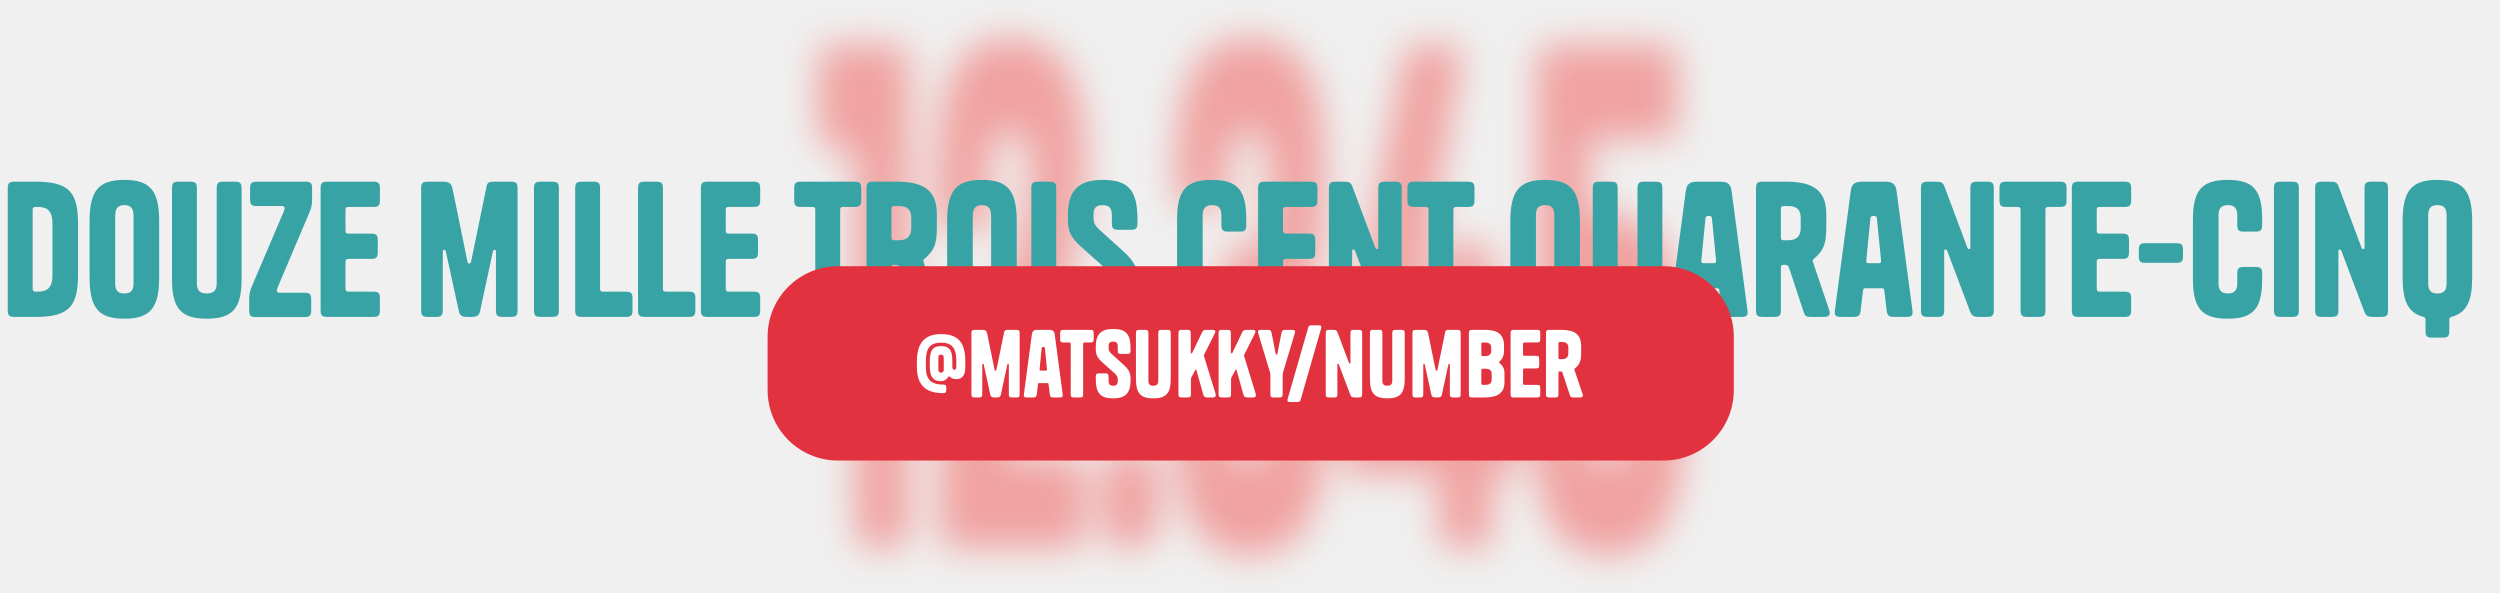
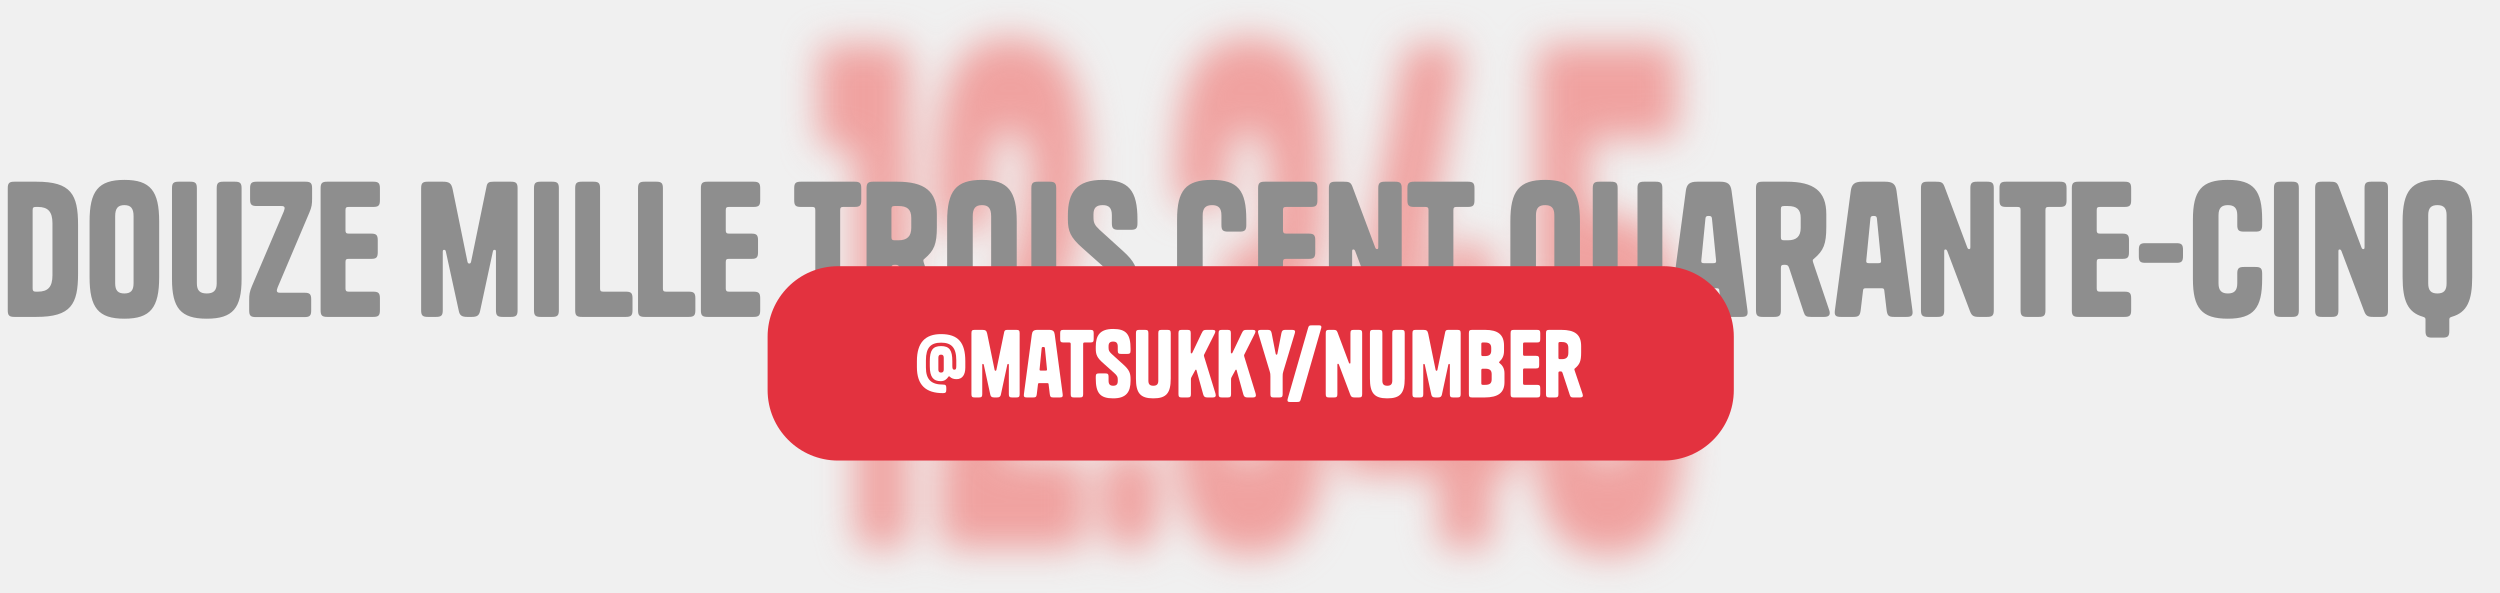
<svg xmlns="http://www.w3.org/2000/svg" width="1775" height="421" viewBox="0 0 1775 421" fill="none">
  <g filter="url(#filter0_f_99_22)">
    <path d="M607.105 371.599V114.222C607.105 107.549 605.994 105.643 602.106 105.643H591.275C583.222 105.643 581 101.83 581 88.008V49.401C581 35.579 583.222 31.766 591.275 31.766H635.154C643.208 31.766 645.43 35.579 645.43 49.401V371.599C645.43 385.421 643.208 389.234 635.154 389.234H617.381C609.327 389.234 607.105 385.421 607.105 371.599Z" fill="#F0A2A0" />
    <path d="M713.791 313.927C711.57 320.123 712.403 324.89 717.124 324.89H760.447C768.501 324.89 770.723 328.703 770.723 342.525V371.599C770.723 385.421 768.501 389.234 760.447 389.234H677.688C669.635 389.234 667.413 385.421 667.413 371.599V337.282C667.413 324.413 667.968 318.217 671.023 310.114L719.623 182.379C727.122 162.838 731.287 139.006 731.287 121.848C731.287 100.877 727.399 93.727 717.124 93.727C707.404 93.727 702.96 101.353 702.96 120.418V146.156C702.96 159.978 700.739 163.791 692.685 163.791H675.467C667.413 163.791 665.191 159.978 665.191 146.156V131.857C665.191 57.504 678.521 27 717.124 27C756.282 27 770.723 57.98 770.723 119.942C770.723 146.632 765.169 175.707 753.505 206.687L713.791 313.927Z" fill="#F0A2A0" />
    <path d="M823.176 347.768V360.16C823.176 379.701 817.622 389.234 806.236 389.234H799.015C787.906 389.234 782.074 379.701 782.074 360.16V347.768C782.074 328.703 787.906 318.694 799.015 318.694H806.236C817.622 318.694 823.176 328.703 823.176 347.768Z" fill="#F0A2A0" />
    <path d="M900.791 293.432V271.984C900.791 250.06 896.07 241.004 885.517 241.004H878.019C869.409 241.004 867.743 237.191 867.743 223.369V195.248C867.743 181.426 869.409 177.613 878.019 177.613H885.517C896.07 177.613 900.791 168.081 900.791 144.249V127.568C900.791 103.26 896.348 93.727 886.905 93.727C876.908 93.727 872.464 101.353 872.464 120.418V129.474C872.464 143.296 870.242 147.109 862.189 147.109H844.97C836.917 147.109 834.695 143.296 834.695 129.474V127.091C834.695 57.027 848.858 27 887.461 27C923.564 27 940.227 54.168 940.227 115.175V142.819C940.227 169.51 937.172 189.529 926.063 205.257C925.23 206.687 924.952 207.164 924.952 208.117C924.952 209.07 925.23 209.547 926.063 210.977C937.45 225.275 940.227 243.864 940.227 271.508V305.825C940.227 366.832 923.564 394 887.461 394C848.858 394 834.695 363.973 834.695 293.909V291.526C834.695 277.704 836.917 273.891 844.97 273.891H862.189C870.242 273.891 872.464 277.704 872.464 291.526V300.582C872.464 319.647 876.908 327.273 886.905 327.273C896.348 327.273 900.791 317.74 900.791 293.432Z" fill="#F0A2A0" />
    <path d="M1049.52 173.8C1057.57 173.8 1059.8 177.613 1059.8 191.435V261.975C1059.8 268.171 1060.91 270.078 1064.79 270.078H1067.57C1075.63 270.078 1077.85 273.891 1077.85 287.713V319.647C1077.85 332.992 1075.35 336.805 1067.57 336.805H1064.79C1060.91 336.805 1059.8 338.235 1059.8 344.908V371.599C1059.8 385.421 1057.57 389.234 1049.52 389.234H1031.75C1023.69 389.234 1021.47 385.421 1021.47 371.599V345.384C1021.47 338.712 1020.36 336.805 1016.47 336.805H962.874C954.82 336.805 952.598 332.992 952.598 319.17V292.956C952.598 274.368 953.431 268.171 956.208 252.919L995.366 45.588C997.31 34.626 999.81 31.766 1008.7 31.766H1030.08C1037.86 31.766 1038.41 37.962 1036.47 48.925L999.254 261.499C998.143 268.648 998.977 270.078 1002.03 270.078H1016.47C1020.36 270.078 1021.47 268.171 1021.47 261.499V191.435C1021.47 177.613 1023.69 173.8 1031.75 173.8H1049.52Z" fill="#F0A2A0" />
    <path d="M1155.56 300.582V254.826C1155.56 227.182 1150.57 219.556 1135.57 219.556H1111.41C1094.47 219.556 1091.13 214.313 1091.13 189.052V49.401C1091.13 35.579 1093.36 31.766 1101.41 31.766H1180.84C1188.89 31.766 1191.11 35.579 1191.11 49.401V80.859C1191.11 94.68 1188.89 98.493 1180.84 98.493H1133.62C1129.74 98.493 1128.63 100.877 1128.63 107.073V139.96C1128.63 150.445 1129.74 152.829 1136.68 152.829H1141.4C1180 152.829 1195 184.286 1195 254.826V300.582C1195 361.113 1181.39 394 1141.4 394C1101.97 394 1088.36 363.496 1088.36 289.143V274.844C1088.36 261.022 1090.58 257.209 1098.63 257.209H1116.96C1125.02 257.209 1127.24 261.022 1127.24 274.844V300.582C1127.24 319.647 1131.68 327.273 1141.4 327.273C1151.12 327.273 1155.56 319.647 1155.56 300.582Z" fill="#F0A2A0" />
  </g>
-   <path d="M25.856 129C50.432 129 55.424 137.96 55.424 159.72V194.28C55.424 216.04 50.432 225 25.856 225H10.24C6.528 225 5.504 223.976 5.504 220.264V133.736C5.504 130.024 6.528 129 10.24 129H25.856ZM25.472 146.92C23.68 146.92 23.168 147.432 23.168 149.224V204.776C23.168 206.44 23.68 207.08 25.472 207.08H26.88C34.048 207.08 37.248 203.752 37.248 195.432V158.568C37.248 150.248 34.048 146.92 26.88 146.92H25.472ZM113.007 196.84C113.007 218.472 106.863 226.28 88.303 226.28C69.743 226.28 63.599 218.472 63.599 196.84V157.16C63.599 135.656 69.743 127.72 88.303 127.72C106.863 127.72 113.007 135.656 113.007 157.16V196.84ZM81.775 201.192C81.775 206.312 83.823 208.36 88.303 208.36C92.783 208.36 94.831 206.312 94.831 201.192V153.448C94.831 147.816 92.783 145.64 88.303 145.64C83.823 145.64 81.775 147.816 81.775 153.448V201.192ZM153.858 133.736C153.858 130.024 154.882 129 158.594 129H166.786C170.498 129 171.522 130.024 171.522 133.736V198.12C171.522 218.728 165.378 226.28 146.818 226.28C128.258 226.28 122.114 218.728 122.114 198.12V133.736C122.114 130.024 123.138 129 126.85 129H135.042C138.754 129 139.778 130.024 139.778 133.736V201.192C139.778 206.312 141.954 208.36 146.818 208.36C151.554 208.36 153.858 206.312 153.858 201.192V133.736ZM197.141 204.008C195.989 206.824 196.501 207.848 198.805 207.848H216.213C219.925 207.848 220.949 208.872 220.949 212.584V220.392C220.949 224.104 219.925 225.128 216.213 225.128H181.653C177.941 225.128 176.917 224.104 176.917 220.392V213.224C176.917 209.128 177.173 207.208 178.837 203.24L201.493 150.12C202.645 147.304 202.133 146.28 199.829 146.28H182.293C178.581 146.28 177.557 145.256 177.557 141.544V133.736C177.557 130.024 178.581 129 182.293 129H216.853C220.565 129 221.589 130.024 221.589 133.736V140.904C221.589 145 221.333 146.92 219.669 150.888L197.141 204.008ZM245.293 149.224V163.56C245.293 165.224 245.805 165.864 247.597 165.864H263.469C267.181 165.864 268.205 166.888 268.205 170.6V179.048C268.205 182.76 267.181 183.784 263.725 183.784H247.597C245.805 183.784 245.293 184.296 245.293 186.088V204.776C245.293 206.44 245.805 207.08 247.597 207.08H265.005C268.717 207.08 269.741 208.104 269.741 211.816V220.264C269.741 223.976 268.717 225 265.005 225H232.365C228.653 225 227.629 223.976 227.629 220.264V133.736C227.629 130.024 228.653 129 232.365 129H265.005C268.717 129 269.741 130.024 269.741 133.736V142.184C269.741 145.896 268.717 146.92 265.005 146.92H247.597C245.805 146.92 245.293 147.432 245.293 149.224ZM331.9 185.832C332.156 186.856 332.54 187.112 333.18 187.112C333.82 187.112 334.204 186.856 334.46 185.832L345.468 132.328C345.98 129.64 347.132 129 350.332 129H362.748C366.46 129 367.484 130.024 367.484 133.736V220.264C367.484 223.976 366.46 225 362.748 225H356.86C353.148 225 352.124 223.976 352.124 220.264V178.792C352.124 177.64 351.868 177.384 351.1 177.384C350.588 177.384 350.076 177.64 349.948 178.536L340.86 220.776C340.22 223.848 338.812 225 335.1 225H331.644C327.804 225 326.396 223.848 325.756 220.776L316.54 178.536C316.284 177.64 316.028 177.384 315.388 177.384C314.62 177.384 314.364 177.64 314.364 178.792V220.264C314.364 223.976 313.34 225 309.628 225H303.74C300.028 225 299.004 223.976 299.004 220.264V133.736C299.004 130.024 300.028 129 303.74 129H314.364C318.844 129 320.508 130.024 321.404 134.504L331.9 185.832ZM396.793 133.736V220.264C396.793 223.976 395.769 225 392.057 225H383.865C380.153 225 379.129 223.976 379.129 220.264V133.736C379.129 130.024 380.153 129 383.865 129H392.057C395.769 129 396.793 130.024 396.793 133.736ZM426.043 205.032C426.043 206.568 426.555 207.08 428.347 207.08H444.347C448.059 207.08 449.083 208.104 449.083 211.816V220.264C449.083 223.976 448.059 225 444.347 225H413.115C409.403 225 408.379 223.976 408.379 220.264V133.736C408.379 130.024 409.403 129 413.115 129H421.307C425.019 129 426.043 130.024 426.043 133.736V205.032ZM470.668 205.032C470.668 206.568 471.18 207.08 472.972 207.08H488.972C492.684 207.08 493.708 208.104 493.708 211.816V220.264C493.708 223.976 492.684 225 488.972 225H457.74C454.028 225 453.004 223.976 453.004 220.264V133.736C453.004 130.024 454.028 129 457.74 129H465.932C469.644 129 470.668 130.024 470.668 133.736V205.032ZM515.293 149.224V163.56C515.293 165.224 515.805 165.864 517.597 165.864H533.469C537.181 165.864 538.205 166.888 538.205 170.6V179.048C538.205 182.76 537.181 183.784 533.725 183.784H517.597C515.805 183.784 515.293 184.296 515.293 186.088V204.776C515.293 206.44 515.805 207.08 517.597 207.08H535.005C538.717 207.08 539.741 208.104 539.741 211.816V220.264C539.741 223.976 538.717 225 535.005 225H502.365C498.653 225 497.629 223.976 497.629 220.264V133.736C497.629 130.024 498.653 129 502.365 129H535.005C538.717 129 539.741 130.024 539.741 133.736V142.184C539.741 145.896 538.717 146.92 535.005 146.92H517.597C515.805 146.92 515.293 147.432 515.293 149.224ZM606.764 146.92H598.828C597.036 146.92 596.524 147.432 596.524 149.224V220.264C596.524 223.976 595.5 225 591.788 225H583.596C579.884 225 578.86 223.976 578.86 220.264V149.224C578.86 147.432 578.348 146.92 576.556 146.92H568.62C564.908 146.92 563.884 145.896 563.884 142.184V133.736C563.884 130.024 564.908 129 568.62 129H606.764C610.476 129 611.5 130.024 611.5 133.736V142.184C611.5 145.896 610.476 146.92 606.764 146.92ZM649.046 221.416L638.806 190.312C638.166 188.52 637.654 188.008 635.734 188.008H635.222C633.43 188.008 632.918 188.52 632.918 190.312V220.264C632.918 223.976 631.894 225 628.182 225H619.99C616.278 225 615.254 223.976 615.254 220.264V133.736C615.254 130.024 616.278 129 619.99 129H636.886C656.342 129 665.174 135.656 665.174 152.04V161.256C665.174 173.288 663.254 177.896 656.47 183.656C655.702 184.168 655.574 184.424 655.574 185.064C655.574 185.448 655.702 185.832 655.958 186.728L667.222 220.136C668.374 223.464 667.094 225 663.766 225H654.422C650.838 225 650.07 224.488 649.046 221.416ZM632.918 148.584V168.296C632.918 170.088 633.43 170.6 635.222 170.6H637.91C643.926 170.6 646.998 167.912 646.998 161.768V154.728C646.998 148.712 644.182 146.28 637.91 146.28H635.222C633.43 146.28 632.918 146.792 632.918 148.584ZM721.882 196.84C721.882 218.472 715.738 226.28 697.178 226.28C678.618 226.28 672.474 218.472 672.474 196.84V157.16C672.474 135.656 678.618 127.72 697.178 127.72C715.738 127.72 721.882 135.656 721.882 157.16V196.84ZM690.65 201.192C690.65 206.312 692.698 208.36 697.178 208.36C701.658 208.36 703.706 206.312 703.706 201.192V153.448C703.706 147.816 701.658 145.64 697.178 145.64C692.698 145.64 690.65 147.816 690.65 153.448V201.192ZM749.918 133.736V220.264C749.918 223.976 748.894 225 745.182 225H736.99C733.278 225 732.254 223.976 732.254 220.264V133.736C732.254 130.024 733.278 129 736.99 129H745.182C748.894 129 749.918 130.024 749.918 133.736ZM780.719 163.176L797.103 178.024C805.679 185.704 807.599 190.312 807.599 198.888V201.192C807.599 217.32 801.455 226.28 782.895 226.28C764.335 226.28 758.191 218.728 758.191 198.12V195.56C758.191 191.848 759.215 190.824 762.927 190.824H771.631C775.343 190.824 776.367 191.848 776.367 195.56V201.192C776.367 206.312 778.415 208.36 782.895 208.36C787.375 208.36 789.423 206.44 789.423 201.832V199.4C789.423 195.816 788.655 194.024 783.919 189.8L768.559 176.104C759.983 168.552 758.191 164.2 758.191 155.624V152.808C758.191 136.68 764.335 127.72 782.895 127.72C801.455 127.72 807.599 135.272 807.599 155.88V158.44C807.599 162.152 806.575 163.176 802.863 163.176H794.159C790.447 163.176 789.423 162.152 789.423 158.44V152.808C789.423 147.688 787.375 145.64 782.895 145.64C778.415 145.64 776.367 147.56 776.367 152.168V154.344C776.367 158.056 777.135 159.848 780.719 163.176ZM884.876 194.28V198.12C884.876 218.728 878.988 226.28 860.428 226.28C841.868 226.28 835.724 218.728 835.724 198.12V155.88C835.724 135.272 841.868 127.72 860.428 127.72C878.988 127.72 884.876 135.272 884.876 155.88V159.72C884.876 163.432 883.852 164.456 880.14 164.456H871.948C868.236 164.456 867.212 163.432 867.212 159.72V152.808C867.212 147.688 865.036 145.64 860.556 145.64C856.076 145.64 853.9 147.688 853.9 152.808V201.192C853.9 206.312 856.076 208.36 860.556 208.36C865.036 208.36 867.212 206.312 867.212 201.192V194.28C867.212 190.568 868.236 189.544 871.948 189.544H880.14C883.852 189.544 884.876 190.568 884.876 194.28ZM910.918 149.224V163.56C910.918 165.224 911.43 165.864 913.222 165.864H929.094C932.806 165.864 933.83 166.888 933.83 170.6V179.048C933.83 182.76 932.806 183.784 929.35 183.784H913.222C911.43 183.784 910.918 184.296 910.918 186.088V204.776C910.918 206.44 911.43 207.08 913.222 207.08H930.63C934.342 207.08 935.366 208.104 935.366 211.816V220.264C935.366 223.976 934.342 225 930.63 225H897.99C894.278 225 893.254 223.976 893.254 220.264V133.736C893.254 130.024 894.278 129 897.99 129H930.63C934.342 129 935.366 130.024 935.366 133.736V142.184C935.366 145.896 934.342 146.92 930.63 146.92H913.222C911.43 146.92 910.918 147.432 910.918 149.224ZM978.576 175.464V133.736C978.576 130.024 979.6 129 983.312 129H990.48C994.192 129 995.216 130.024 995.216 133.736V220.264C995.216 223.976 994.192 225 990.48 225H984.592C980.624 225 979.472 224.104 978.192 220.648L962.192 178.28C961.808 177.384 961.424 177.128 960.912 177.128C960.272 177.128 960.016 177.384 960.016 178.536V220.264C960.016 223.976 958.992 225 955.28 225H948.24C944.528 225 943.504 223.976 943.504 220.264V133.736C943.504 130.024 944.528 129 948.24 129H954C957.712 129 958.992 129.384 960.144 132.328L976.4 175.72C976.784 176.616 977.168 176.872 977.68 176.872C978.32 176.872 978.576 176.616 978.576 175.464ZM1042.14 146.92H1034.2C1032.41 146.92 1031.9 147.432 1031.9 149.224V220.264C1031.9 223.976 1030.88 225 1027.16 225H1018.97C1015.26 225 1014.24 223.976 1014.24 220.264V149.224C1014.24 147.432 1013.72 146.92 1011.93 146.92H1004C1000.28 146.92 999.259 145.896 999.259 142.184V133.736C999.259 130.024 1000.28 129 1004 129H1042.14C1045.85 129 1046.88 130.024 1046.88 133.736V142.184C1046.88 145.896 1045.85 146.92 1042.14 146.92ZM1100.77 239.72H1093.34C1089.63 239.72 1088.61 238.696 1088.61 234.984V227.048C1088.61 225.768 1088.35 225.384 1086.69 224.872C1076.06 221.8 1072.35 213.608 1072.35 196.84V157.16C1072.35 135.656 1078.49 127.72 1097.05 127.72C1115.61 127.72 1121.76 135.656 1121.76 157.16V196.84C1121.76 213.608 1118.05 221.8 1107.42 224.872C1105.76 225.384 1105.5 225.768 1105.5 227.048V234.984C1105.5 238.696 1104.48 239.72 1100.77 239.72ZM1103.58 152.808C1103.58 147.688 1101.53 145.64 1097.05 145.64C1092.57 145.64 1090.53 147.688 1090.53 152.808V201.192C1090.53 206.312 1092.57 208.36 1097.05 208.36C1101.53 208.36 1103.58 206.312 1103.58 201.192V152.808ZM1162.61 133.736C1162.61 130.024 1163.63 129 1167.34 129H1175.54C1179.25 129 1180.27 130.024 1180.27 133.736V198.12C1180.27 218.728 1174.13 226.28 1155.57 226.28C1137.01 226.28 1130.86 218.728 1130.86 198.12V133.736C1130.86 130.024 1131.89 129 1135.6 129H1143.79C1147.5 129 1148.53 130.024 1148.53 133.736V201.192C1148.53 206.312 1150.7 208.36 1155.57 208.36C1160.3 208.36 1162.61 206.312 1162.61 201.192V133.736ZM1205.11 129H1221.24C1227 129 1228.79 130.92 1229.43 135.656L1240.69 220.264C1241.2 223.976 1240.18 225 1236.47 225H1227.64C1223.8 225 1222.9 224.104 1222.39 220.264L1220.72 206.312C1220.6 205.032 1220.21 204.648 1218.68 204.648H1207.67C1206.13 204.648 1205.75 205.032 1205.62 206.312L1203.96 220.264C1203.44 224.104 1202.55 225 1198.71 225H1189.88C1186.16 225 1185.14 223.976 1185.65 220.264L1196.92 135.656C1197.56 130.92 1199.35 129 1205.11 129ZM1215.48 155.112C1215.35 153.576 1214.58 153.32 1213.17 153.32C1211.76 153.32 1211 153.576 1210.87 155.112L1207.92 184.936C1207.8 186.472 1208.18 186.856 1209.84 186.856H1216.5C1218.16 186.856 1218.55 186.472 1218.42 184.936L1215.48 155.112ZM1280.55 221.416L1270.31 190.312C1269.67 188.52 1269.15 188.008 1267.23 188.008H1266.72C1264.93 188.008 1264.42 188.52 1264.42 190.312V220.264C1264.42 223.976 1263.39 225 1259.68 225H1251.49C1247.78 225 1246.75 223.976 1246.75 220.264V133.736C1246.75 130.024 1247.78 129 1251.49 129H1268.39C1287.84 129 1296.67 135.656 1296.67 152.04V161.256C1296.67 173.288 1294.75 177.896 1287.97 183.656C1287.2 184.168 1287.07 184.424 1287.07 185.064C1287.07 185.448 1287.2 185.832 1287.46 186.728L1298.72 220.136C1299.87 223.464 1298.59 225 1295.27 225H1285.92C1282.34 225 1281.57 224.488 1280.55 221.416ZM1264.42 148.584V168.296C1264.42 170.088 1264.93 170.6 1266.72 170.6H1269.41C1275.43 170.6 1278.5 167.912 1278.5 161.768V154.728C1278.5 148.712 1275.68 146.28 1269.41 146.28H1266.72C1264.93 146.28 1264.42 146.792 1264.42 148.584ZM1322.23 129H1338.36C1344.12 129 1345.91 130.92 1346.55 135.656L1357.82 220.264C1358.33 223.976 1357.31 225 1353.59 225H1344.76C1340.92 225 1340.03 224.104 1339.51 220.264L1337.85 206.312C1337.72 205.032 1337.34 204.648 1335.8 204.648H1324.79C1323.26 204.648 1322.87 205.032 1322.75 206.312L1321.08 220.264C1320.57 224.104 1319.67 225 1315.83 225H1307C1303.29 225 1302.27 223.976 1302.78 220.264L1314.04 135.656C1314.68 130.92 1316.47 129 1322.23 129ZM1332.6 155.112C1332.47 153.576 1331.71 153.32 1330.3 153.32C1328.89 153.32 1328.12 153.576 1327.99 155.112L1325.05 184.936C1324.92 186.472 1325.31 186.856 1326.97 186.856H1333.62C1335.29 186.856 1335.67 186.472 1335.55 184.936L1332.6 155.112ZM1398.95 175.464V133.736C1398.95 130.024 1399.98 129 1403.69 129H1410.86C1414.57 129 1415.59 130.024 1415.59 133.736V220.264C1415.59 223.976 1414.57 225 1410.86 225H1404.97C1401 225 1399.85 224.104 1398.57 220.648L1382.57 178.28C1382.18 177.384 1381.8 177.128 1381.29 177.128C1380.65 177.128 1380.39 177.384 1380.39 178.536V220.264C1380.39 223.976 1379.37 225 1375.66 225H1368.62C1364.9 225 1363.88 223.976 1363.88 220.264V133.736C1363.88 130.024 1364.9 129 1368.62 129H1374.38C1378.09 129 1379.37 129.384 1380.52 132.328L1396.78 175.72C1397.16 176.616 1397.54 176.872 1398.06 176.872C1398.7 176.872 1398.95 176.616 1398.95 175.464ZM1462.51 146.92H1454.58C1452.79 146.92 1452.27 147.432 1452.27 149.224V220.264C1452.27 223.976 1451.25 225 1447.54 225H1439.35C1435.63 225 1434.61 223.976 1434.61 220.264V149.224C1434.61 147.432 1434.1 146.92 1432.31 146.92H1424.37C1420.66 146.92 1419.63 145.896 1419.63 142.184V133.736C1419.63 130.024 1420.66 129 1424.37 129H1462.51C1466.23 129 1467.25 130.024 1467.25 133.736V142.184C1467.25 145.896 1466.23 146.92 1462.51 146.92ZM1488.67 149.224V163.56C1488.67 165.224 1489.18 165.864 1490.97 165.864H1506.84C1510.56 165.864 1511.58 166.888 1511.58 170.6V179.048C1511.58 182.76 1510.56 183.784 1507.1 183.784H1490.97C1489.18 183.784 1488.67 184.296 1488.67 186.088V204.776C1488.67 206.44 1489.18 207.08 1490.97 207.08H1508.38C1512.09 207.08 1513.12 208.104 1513.12 211.816V220.264C1513.12 223.976 1512.09 225 1508.38 225H1475.74C1472.03 225 1471 223.976 1471 220.264V133.736C1471 130.024 1472.03 129 1475.74 129H1508.38C1512.09 129 1513.12 130.024 1513.12 133.736V142.184C1513.12 145.896 1512.09 146.92 1508.38 146.92H1490.97C1489.18 146.92 1488.67 147.432 1488.67 149.224ZM1549.93 181.864C1549.93 185.576 1548.9 186.6 1545.45 186.6H1523.05C1519.59 186.6 1518.57 185.576 1518.57 181.864V177.384C1518.57 173.672 1519.59 172.648 1523.3 172.648H1545.19C1548.9 172.648 1549.93 173.672 1549.93 177.384V181.864ZM1606.13 194.28V198.12C1606.13 218.728 1600.24 226.28 1581.68 226.28C1563.12 226.28 1556.97 218.728 1556.97 198.12V155.88C1556.97 135.272 1563.12 127.72 1581.68 127.72C1600.24 127.72 1606.13 135.272 1606.13 155.88V159.72C1606.13 163.432 1605.1 164.456 1601.39 164.456H1593.2C1589.49 164.456 1588.46 163.432 1588.46 159.72V152.808C1588.46 147.688 1586.29 145.64 1581.81 145.64C1577.33 145.64 1575.15 147.688 1575.15 152.808V201.192C1575.15 206.312 1577.33 208.36 1581.81 208.36C1586.29 208.36 1588.46 206.312 1588.46 201.192V194.28C1588.46 190.568 1589.49 189.544 1593.2 189.544H1601.39C1605.1 189.544 1606.13 190.568 1606.13 194.28ZM1632.17 133.736V220.264C1632.17 223.976 1631.14 225 1627.43 225H1619.24C1615.53 225 1614.5 223.976 1614.5 220.264V133.736C1614.5 130.024 1615.53 129 1619.24 129H1627.43C1631.14 129 1632.17 130.024 1632.17 133.736ZM1678.83 175.464V133.736C1678.83 130.024 1679.85 129 1683.56 129H1690.73C1694.44 129 1695.47 130.024 1695.47 133.736V220.264C1695.47 223.976 1694.44 225 1690.73 225H1684.84C1680.87 225 1679.72 224.104 1678.44 220.648L1662.44 178.28C1662.06 177.384 1661.67 177.128 1661.16 177.128C1660.52 177.128 1660.27 177.384 1660.27 178.536V220.264C1660.27 223.976 1659.24 225 1655.53 225H1648.49C1644.78 225 1643.75 223.976 1643.75 220.264V133.736C1643.75 130.024 1644.78 129 1648.49 129H1654.25C1657.96 129 1659.24 129.384 1660.39 132.328L1676.65 175.72C1677.03 176.616 1677.42 176.872 1677.93 176.872C1678.57 176.872 1678.83 176.616 1678.83 175.464ZM1734.27 239.72H1726.84C1723.13 239.72 1722.11 238.696 1722.11 234.984V227.048C1722.11 225.768 1721.85 225.384 1720.19 224.872C1709.56 221.8 1705.85 213.608 1705.85 196.84V157.16C1705.85 135.656 1711.99 127.72 1730.55 127.72C1749.11 127.72 1755.26 135.656 1755.26 157.16V196.84C1755.26 213.608 1751.55 221.8 1740.92 224.872C1739.26 225.384 1739 225.768 1739 227.048V234.984C1739 238.696 1737.98 239.72 1734.27 239.72ZM1737.08 152.808C1737.08 147.688 1735.03 145.64 1730.55 145.64C1726.07 145.64 1724.03 147.688 1724.03 152.808V201.192C1724.03 206.312 1726.07 208.36 1730.55 208.36C1735.03 208.36 1737.08 206.312 1737.08 201.192V152.808Z" fill="#38A3A5" />
+   <path d="M25.856 129C50.432 129 55.424 137.96 55.424 159.72V194.28C55.424 216.04 50.432 225 25.856 225H10.24C6.528 225 5.504 223.976 5.504 220.264V133.736C5.504 130.024 6.528 129 10.24 129H25.856ZM25.472 146.92C23.68 146.92 23.168 147.432 23.168 149.224V204.776C23.168 206.44 23.68 207.08 25.472 207.08H26.88C34.048 207.08 37.248 203.752 37.248 195.432V158.568C37.248 150.248 34.048 146.92 26.88 146.92H25.472ZM113.007 196.84C113.007 218.472 106.863 226.28 88.303 226.28C69.743 226.28 63.599 218.472 63.599 196.84V157.16C63.599 135.656 69.743 127.72 88.303 127.72C106.863 127.72 113.007 135.656 113.007 157.16V196.84ZM81.775 201.192C81.775 206.312 83.823 208.36 88.303 208.36C92.783 208.36 94.831 206.312 94.831 201.192V153.448C94.831 147.816 92.783 145.64 88.303 145.64C83.823 145.64 81.775 147.816 81.775 153.448V201.192ZM153.858 133.736C153.858 130.024 154.882 129 158.594 129H166.786C170.498 129 171.522 130.024 171.522 133.736V198.12C171.522 218.728 165.378 226.28 146.818 226.28C128.258 226.28 122.114 218.728 122.114 198.12V133.736C122.114 130.024 123.138 129 126.85 129H135.042C138.754 129 139.778 130.024 139.778 133.736V201.192C139.778 206.312 141.954 208.36 146.818 208.36C151.554 208.36 153.858 206.312 153.858 201.192V133.736ZM197.141 204.008C195.989 206.824 196.501 207.848 198.805 207.848H216.213C219.925 207.848 220.949 208.872 220.949 212.584V220.392C220.949 224.104 219.925 225.128 216.213 225.128H181.653C177.941 225.128 176.917 224.104 176.917 220.392V213.224C176.917 209.128 177.173 207.208 178.837 203.24L201.493 150.12C202.645 147.304 202.133 146.28 199.829 146.28H182.293C178.581 146.28 177.557 145.256 177.557 141.544V133.736C177.557 130.024 178.581 129 182.293 129H216.853C220.565 129 221.589 130.024 221.589 133.736V140.904C221.589 145 221.333 146.92 219.669 150.888L197.141 204.008ZM245.293 149.224V163.56C245.293 165.224 245.805 165.864 247.597 165.864H263.469C267.181 165.864 268.205 166.888 268.205 170.6V179.048C268.205 182.76 267.181 183.784 263.725 183.784H247.597C245.805 183.784 245.293 184.296 245.293 186.088V204.776C245.293 206.44 245.805 207.08 247.597 207.08H265.005C268.717 207.08 269.741 208.104 269.741 211.816V220.264C269.741 223.976 268.717 225 265.005 225H232.365C228.653 225 227.629 223.976 227.629 220.264V133.736C227.629 130.024 228.653 129 232.365 129H265.005C268.717 129 269.741 130.024 269.741 133.736V142.184C269.741 145.896 268.717 146.92 265.005 146.92H247.597C245.805 146.92 245.293 147.432 245.293 149.224ZM331.9 185.832C332.156 186.856 332.54 187.112 333.18 187.112C333.82 187.112 334.204 186.856 334.46 185.832L345.468 132.328C345.98 129.64 347.132 129 350.332 129H362.748C366.46 129 367.484 130.024 367.484 133.736V220.264C367.484 223.976 366.46 225 362.748 225H356.86C353.148 225 352.124 223.976 352.124 220.264V178.792C352.124 177.64 351.868 177.384 351.1 177.384C350.588 177.384 350.076 177.64 349.948 178.536L340.86 220.776C340.22 223.848 338.812 225 335.1 225H331.644C327.804 225 326.396 223.848 325.756 220.776L316.54 178.536C316.284 177.64 316.028 177.384 315.388 177.384C314.62 177.384 314.364 177.64 314.364 178.792V220.264C314.364 223.976 313.34 225 309.628 225H303.74C300.028 225 299.004 223.976 299.004 220.264V133.736C299.004 130.024 300.028 129 303.74 129H314.364C318.844 129 320.508 130.024 321.404 134.504L331.9 185.832ZM396.793 133.736V220.264C396.793 223.976 395.769 225 392.057 225H383.865C380.153 225 379.129 223.976 379.129 220.264V133.736C379.129 130.024 380.153 129 383.865 129H392.057C395.769 129 396.793 130.024 396.793 133.736ZM426.043 205.032C426.043 206.568 426.555 207.08 428.347 207.08H444.347C448.059 207.08 449.083 208.104 449.083 211.816V220.264C449.083 223.976 448.059 225 444.347 225H413.115C409.403 225 408.379 223.976 408.379 220.264V133.736C408.379 130.024 409.403 129 413.115 129H421.307C425.019 129 426.043 130.024 426.043 133.736V205.032ZM470.668 205.032C470.668 206.568 471.18 207.08 472.972 207.08H488.972C492.684 207.08 493.708 208.104 493.708 211.816V220.264C493.708 223.976 492.684 225 488.972 225H457.74C454.028 225 453.004 223.976 453.004 220.264V133.736C453.004 130.024 454.028 129 457.74 129H465.932C469.644 129 470.668 130.024 470.668 133.736V205.032ZM515.293 149.224V163.56C515.293 165.224 515.805 165.864 517.597 165.864H533.469C537.181 165.864 538.205 166.888 538.205 170.6V179.048C538.205 182.76 537.181 183.784 533.725 183.784H517.597C515.805 183.784 515.293 184.296 515.293 186.088V204.776C515.293 206.44 515.805 207.08 517.597 207.08H535.005C538.717 207.08 539.741 208.104 539.741 211.816V220.264C539.741 223.976 538.717 225 535.005 225H502.365C498.653 225 497.629 223.976 497.629 220.264V133.736C497.629 130.024 498.653 129 502.365 129H535.005C538.717 129 539.741 130.024 539.741 133.736V142.184C539.741 145.896 538.717 146.92 535.005 146.92H517.597C515.805 146.92 515.293 147.432 515.293 149.224ZM606.764 146.92H598.828C597.036 146.92 596.524 147.432 596.524 149.224V220.264C596.524 223.976 595.5 225 591.788 225H583.596C579.884 225 578.86 223.976 578.86 220.264V149.224C578.86 147.432 578.348 146.92 576.556 146.92H568.62C564.908 146.92 563.884 145.896 563.884 142.184V133.736C563.884 130.024 564.908 129 568.62 129H606.764C610.476 129 611.5 130.024 611.5 133.736V142.184C611.5 145.896 610.476 146.92 606.764 146.92ZM649.046 221.416L638.806 190.312C638.166 188.52 637.654 188.008 635.734 188.008H635.222C633.43 188.008 632.918 188.52 632.918 190.312V220.264C632.918 223.976 631.894 225 628.182 225H619.99C616.278 225 615.254 223.976 615.254 220.264V133.736C615.254 130.024 616.278 129 619.99 129H636.886C656.342 129 665.174 135.656 665.174 152.04V161.256C665.174 173.288 663.254 177.896 656.47 183.656C655.702 184.168 655.574 184.424 655.574 185.064C655.574 185.448 655.702 185.832 655.958 186.728L667.222 220.136C668.374 223.464 667.094 225 663.766 225H654.422C650.838 225 650.07 224.488 649.046 221.416ZM632.918 148.584V168.296C632.918 170.088 633.43 170.6 635.222 170.6H637.91C643.926 170.6 646.998 167.912 646.998 161.768V154.728C646.998 148.712 644.182 146.28 637.91 146.28H635.222C633.43 146.28 632.918 146.792 632.918 148.584ZM721.882 196.84C721.882 218.472 715.738 226.28 697.178 226.28C678.618 226.28 672.474 218.472 672.474 196.84V157.16C672.474 135.656 678.618 127.72 697.178 127.72C715.738 127.72 721.882 135.656 721.882 157.16V196.84ZM690.65 201.192C690.65 206.312 692.698 208.36 697.178 208.36C701.658 208.36 703.706 206.312 703.706 201.192V153.448C703.706 147.816 701.658 145.64 697.178 145.64C692.698 145.64 690.65 147.816 690.65 153.448V201.192ZM749.918 133.736V220.264C749.918 223.976 748.894 225 745.182 225H736.99C733.278 225 732.254 223.976 732.254 220.264V133.736C732.254 130.024 733.278 129 736.99 129H745.182C748.894 129 749.918 130.024 749.918 133.736ZM780.719 163.176L797.103 178.024C805.679 185.704 807.599 190.312 807.599 198.888V201.192C807.599 217.32 801.455 226.28 782.895 226.28C764.335 226.28 758.191 218.728 758.191 198.12V195.56C758.191 191.848 759.215 190.824 762.927 190.824H771.631C775.343 190.824 776.367 191.848 776.367 195.56V201.192C776.367 206.312 778.415 208.36 782.895 208.36C787.375 208.36 789.423 206.44 789.423 201.832V199.4C789.423 195.816 788.655 194.024 783.919 189.8L768.559 176.104C759.983 168.552 758.191 164.2 758.191 155.624V152.808C758.191 136.68 764.335 127.72 782.895 127.72C801.455 127.72 807.599 135.272 807.599 155.88V158.44C807.599 162.152 806.575 163.176 802.863 163.176H794.159C790.447 163.176 789.423 162.152 789.423 158.44V152.808C789.423 147.688 787.375 145.64 782.895 145.64C778.415 145.64 776.367 147.56 776.367 152.168V154.344C776.367 158.056 777.135 159.848 780.719 163.176ZM884.876 194.28V198.12C884.876 218.728 878.988 226.28 860.428 226.28C841.868 226.28 835.724 218.728 835.724 198.12V155.88C835.724 135.272 841.868 127.72 860.428 127.72C878.988 127.72 884.876 135.272 884.876 155.88V159.72C884.876 163.432 883.852 164.456 880.14 164.456H871.948C868.236 164.456 867.212 163.432 867.212 159.72V152.808C867.212 147.688 865.036 145.64 860.556 145.64C856.076 145.64 853.9 147.688 853.9 152.808V201.192C853.9 206.312 856.076 208.36 860.556 208.36C865.036 208.36 867.212 206.312 867.212 201.192V194.28C867.212 190.568 868.236 189.544 871.948 189.544H880.14C883.852 189.544 884.876 190.568 884.876 194.28ZM910.918 149.224V163.56C910.918 165.224 911.43 165.864 913.222 165.864H929.094C932.806 165.864 933.83 166.888 933.83 170.6V179.048C933.83 182.76 932.806 183.784 929.35 183.784H913.222C911.43 183.784 910.918 184.296 910.918 186.088V204.776C910.918 206.44 911.43 207.08 913.222 207.08H930.63C934.342 207.08 935.366 208.104 935.366 211.816V220.264C935.366 223.976 934.342 225 930.63 225H897.99C894.278 225 893.254 223.976 893.254 220.264V133.736C893.254 130.024 894.278 129 897.99 129H930.63C934.342 129 935.366 130.024 935.366 133.736V142.184C935.366 145.896 934.342 146.92 930.63 146.92H913.222C911.43 146.92 910.918 147.432 910.918 149.224ZM978.576 175.464V133.736C978.576 130.024 979.6 129 983.312 129H990.48C994.192 129 995.216 130.024 995.216 133.736V220.264C995.216 223.976 994.192 225 990.48 225H984.592C980.624 225 979.472 224.104 978.192 220.648L962.192 178.28C961.808 177.384 961.424 177.128 960.912 177.128C960.272 177.128 960.016 177.384 960.016 178.536V220.264C960.016 223.976 958.992 225 955.28 225H948.24C944.528 225 943.504 223.976 943.504 220.264V133.736C943.504 130.024 944.528 129 948.24 129H954C957.712 129 958.992 129.384 960.144 132.328L976.4 175.72C976.784 176.616 977.168 176.872 977.68 176.872C978.32 176.872 978.576 176.616 978.576 175.464ZM1042.14 146.92H1034.2C1032.41 146.92 1031.9 147.432 1031.9 149.224V220.264C1031.9 223.976 1030.88 225 1027.16 225H1018.97C1015.26 225 1014.24 223.976 1014.24 220.264V149.224C1014.24 147.432 1013.72 146.92 1011.93 146.92H1004C1000.28 146.92 999.259 145.896 999.259 142.184V133.736C999.259 130.024 1000.28 129 1004 129H1042.14C1045.85 129 1046.88 130.024 1046.88 133.736V142.184C1046.88 145.896 1045.85 146.92 1042.14 146.92ZM1100.77 239.72H1093.34C1089.63 239.72 1088.61 238.696 1088.61 234.984V227.048C1088.61 225.768 1088.35 225.384 1086.69 224.872C1076.06 221.8 1072.35 213.608 1072.35 196.84V157.16C1072.35 135.656 1078.49 127.72 1097.05 127.72C1115.61 127.72 1121.76 135.656 1121.76 157.16V196.84C1121.76 213.608 1118.05 221.8 1107.42 224.872C1105.76 225.384 1105.5 225.768 1105.5 227.048V234.984C1105.5 238.696 1104.48 239.72 1100.77 239.72ZM1103.58 152.808C1103.58 147.688 1101.53 145.64 1097.05 145.64C1092.57 145.64 1090.53 147.688 1090.53 152.808V201.192C1090.53 206.312 1092.57 208.36 1097.05 208.36C1101.53 208.36 1103.58 206.312 1103.58 201.192V152.808ZM1162.61 133.736C1162.61 130.024 1163.63 129 1167.34 129H1175.54C1179.25 129 1180.27 130.024 1180.27 133.736V198.12C1180.27 218.728 1174.13 226.28 1155.57 226.28C1137.01 226.28 1130.86 218.728 1130.86 198.12V133.736C1130.86 130.024 1131.89 129 1135.6 129H1143.79C1147.5 129 1148.53 130.024 1148.53 133.736V201.192C1148.53 206.312 1150.7 208.36 1155.57 208.36C1160.3 208.36 1162.61 206.312 1162.61 201.192V133.736ZM1205.11 129H1221.24C1227 129 1228.79 130.92 1229.43 135.656L1240.69 220.264C1241.2 223.976 1240.18 225 1236.47 225H1227.64C1223.8 225 1222.9 224.104 1222.39 220.264L1220.72 206.312C1220.6 205.032 1220.21 204.648 1218.68 204.648H1207.67C1206.13 204.648 1205.75 205.032 1205.62 206.312L1203.96 220.264C1203.44 224.104 1202.55 225 1198.71 225H1189.88C1186.16 225 1185.14 223.976 1185.65 220.264L1196.92 135.656C1197.56 130.92 1199.35 129 1205.11 129ZM1215.48 155.112C1215.35 153.576 1214.58 153.32 1213.17 153.32C1211.76 153.32 1211 153.576 1210.87 155.112L1207.92 184.936C1207.8 186.472 1208.18 186.856 1209.84 186.856H1216.5C1218.16 186.856 1218.55 186.472 1218.42 184.936L1215.48 155.112ZM1280.55 221.416L1270.31 190.312C1269.67 188.52 1269.15 188.008 1267.23 188.008H1266.72C1264.93 188.008 1264.42 188.52 1264.42 190.312V220.264C1264.42 223.976 1263.39 225 1259.68 225H1251.49C1247.78 225 1246.75 223.976 1246.75 220.264V133.736C1246.75 130.024 1247.78 129 1251.49 129H1268.39C1287.84 129 1296.67 135.656 1296.67 152.04V161.256C1296.67 173.288 1294.75 177.896 1287.97 183.656C1287.2 184.168 1287.07 184.424 1287.07 185.064C1287.07 185.448 1287.2 185.832 1287.46 186.728L1298.72 220.136C1299.87 223.464 1298.59 225 1295.27 225H1285.92C1282.34 225 1281.57 224.488 1280.55 221.416ZM1264.42 148.584V168.296C1264.42 170.088 1264.93 170.6 1266.72 170.6H1269.41C1275.43 170.6 1278.5 167.912 1278.5 161.768V154.728C1278.5 148.712 1275.68 146.28 1269.41 146.28H1266.72C1264.93 146.28 1264.42 146.792 1264.42 148.584ZM1322.23 129H1338.36C1344.12 129 1345.91 130.92 1346.55 135.656L1357.82 220.264C1358.33 223.976 1357.31 225 1353.59 225H1344.76C1340.92 225 1340.03 224.104 1339.51 220.264L1337.85 206.312C1337.72 205.032 1337.34 204.648 1335.8 204.648H1324.79C1323.26 204.648 1322.87 205.032 1322.75 206.312L1321.08 220.264C1320.57 224.104 1319.67 225 1315.83 225H1307C1303.29 225 1302.27 223.976 1302.78 220.264L1314.04 135.656C1314.68 130.92 1316.47 129 1322.23 129ZM1332.6 155.112C1332.47 153.576 1331.71 153.32 1330.3 153.32C1328.89 153.32 1328.12 153.576 1327.99 155.112L1325.05 184.936C1324.92 186.472 1325.31 186.856 1326.97 186.856H1333.62C1335.29 186.856 1335.67 186.472 1335.55 184.936L1332.6 155.112ZM1398.95 175.464V133.736C1398.95 130.024 1399.98 129 1403.69 129H1410.86C1414.57 129 1415.59 130.024 1415.59 133.736V220.264C1415.59 223.976 1414.57 225 1410.86 225H1404.97C1401 225 1399.85 224.104 1398.57 220.648L1382.57 178.28C1382.18 177.384 1381.8 177.128 1381.29 177.128C1380.65 177.128 1380.39 177.384 1380.39 178.536V220.264C1380.39 223.976 1379.37 225 1375.66 225H1368.62C1364.9 225 1363.88 223.976 1363.88 220.264V133.736C1363.88 130.024 1364.9 129 1368.62 129H1374.38C1378.09 129 1379.37 129.384 1380.52 132.328L1396.78 175.72C1397.16 176.616 1397.54 176.872 1398.06 176.872C1398.7 176.872 1398.95 176.616 1398.95 175.464ZM1462.51 146.92H1454.58C1452.79 146.92 1452.27 147.432 1452.27 149.224V220.264C1452.27 223.976 1451.25 225 1447.54 225H1439.35C1435.63 225 1434.61 223.976 1434.61 220.264V149.224C1434.61 147.432 1434.1 146.92 1432.31 146.92H1424.37C1420.66 146.92 1419.63 145.896 1419.63 142.184V133.736C1419.63 130.024 1420.66 129 1424.37 129H1462.51C1466.23 129 1467.25 130.024 1467.25 133.736V142.184C1467.25 145.896 1466.23 146.92 1462.51 146.92ZM1488.67 149.224V163.56C1488.67 165.224 1489.18 165.864 1490.97 165.864H1506.84C1510.56 165.864 1511.58 166.888 1511.58 170.6V179.048C1511.58 182.76 1510.56 183.784 1507.1 183.784H1490.97C1489.18 183.784 1488.67 184.296 1488.67 186.088V204.776C1488.67 206.44 1489.18 207.08 1490.97 207.08H1508.38C1512.09 207.08 1513.12 208.104 1513.12 211.816V220.264C1513.12 223.976 1512.09 225 1508.38 225H1475.74C1472.03 225 1471 223.976 1471 220.264V133.736C1471 130.024 1472.03 129 1475.74 129H1508.38C1512.09 129 1513.12 130.024 1513.12 133.736V142.184C1513.12 145.896 1512.09 146.92 1508.38 146.92H1490.97C1489.18 146.92 1488.67 147.432 1488.67 149.224ZM1549.93 181.864C1549.93 185.576 1548.9 186.6 1545.45 186.6H1523.05C1519.59 186.6 1518.57 185.576 1518.57 181.864V177.384C1518.57 173.672 1519.59 172.648 1523.3 172.648H1545.19C1548.9 172.648 1549.93 173.672 1549.93 177.384V181.864ZM1606.13 194.28V198.12C1606.13 218.728 1600.24 226.28 1581.68 226.28C1563.12 226.28 1556.97 218.728 1556.97 198.12V155.88C1556.97 135.272 1563.12 127.72 1581.68 127.72C1600.24 127.72 1606.13 135.272 1606.13 155.88V159.72C1606.13 163.432 1605.1 164.456 1601.39 164.456H1593.2C1589.49 164.456 1588.46 163.432 1588.46 159.72V152.808C1588.46 147.688 1586.29 145.64 1581.81 145.64C1577.33 145.64 1575.15 147.688 1575.15 152.808V201.192C1575.15 206.312 1577.33 208.36 1581.81 208.36C1586.29 208.36 1588.46 206.312 1588.46 201.192V194.28C1588.46 190.568 1589.49 189.544 1593.2 189.544H1601.39C1605.1 189.544 1606.13 190.568 1606.13 194.28ZM1632.17 133.736V220.264C1632.17 223.976 1631.14 225 1627.43 225H1619.24C1615.53 225 1614.5 223.976 1614.5 220.264V133.736C1614.5 130.024 1615.53 129 1619.24 129H1627.43C1631.14 129 1632.17 130.024 1632.17 133.736ZM1678.83 175.464V133.736C1678.83 130.024 1679.85 129 1683.56 129H1690.73C1694.44 129 1695.47 130.024 1695.47 133.736V220.264C1695.47 223.976 1694.44 225 1690.73 225H1684.84C1680.87 225 1679.72 224.104 1678.44 220.648L1662.44 178.28C1662.06 177.384 1661.67 177.128 1661.16 177.128C1660.52 177.128 1660.27 177.384 1660.27 178.536V220.264C1660.27 223.976 1659.24 225 1655.53 225H1648.49C1644.78 225 1643.75 223.976 1643.75 220.264V133.736C1643.75 130.024 1644.78 129 1648.49 129H1654.25C1657.96 129 1659.24 129.384 1660.39 132.328L1676.65 175.72C1677.03 176.616 1677.42 176.872 1677.93 176.872C1678.57 176.872 1678.83 176.616 1678.83 175.464ZM1734.27 239.72H1726.84C1723.13 239.72 1722.11 238.696 1722.11 234.984V227.048C1722.11 225.768 1721.85 225.384 1720.19 224.872C1709.56 221.8 1705.85 213.608 1705.85 196.84V157.16C1705.85 135.656 1711.99 127.72 1730.55 127.72C1749.11 127.72 1755.26 135.656 1755.26 157.16V196.84C1755.26 213.608 1751.55 221.8 1740.92 224.872C1739.26 225.384 1739 225.768 1739 227.048V234.984C1739 238.696 1737.98 239.72 1734.27 239.72ZM1737.08 152.808C1737.08 147.688 1735.03 145.64 1730.55 145.64C1726.07 145.64 1724.03 147.688 1724.03 152.808V201.192C1724.03 206.312 1726.07 208.36 1730.55 208.36C1735.03 208.36 1737.08 206.312 1737.08 201.192V152.808Z" fill="#8e8e8e" />
  <rect x="545" y="189" width="686" height="138" rx="50" fill="#E3323F" />
  <path d="M669.496 279.128C657.272 279.128 651 273.368 651 260.632V256.408C651 243.096 657.016 237.208 668.152 237.208C680.376 237.208 685.368 243.288 685.368 256.408V261.016C685.368 266.008 683.32 269.208 679.16 269.208C677.112 269.208 675.512 268.632 674.36 267.48C673.912 267.032 673.656 267.032 673.336 267.544C671.992 269.464 670.52 270.616 667.896 270.616C662.776 270.616 660.152 267.864 660.152 259.992V256.408C660.152 248.728 662.264 245.72 668.152 245.72C674.04 245.72 676.152 248.6 676.152 256.408V259.8C676.152 261.848 676.536 262.488 677.56 262.488C678.648 262.488 678.968 261.912 678.968 259.736V255.832C678.968 246.68 675.384 243.288 668.216 243.288C660.856 243.288 657.4 246.744 657.4 255.832V260.952C657.4 269.528 661.24 273.048 669.496 273.048C671.352 273.048 671.864 273.56 671.864 275.416V276.696C671.864 278.616 671.352 279.128 669.496 279.128ZM666.232 262.36C666.232 263.832 666.808 264.536 668.152 264.536C669.432 264.536 670.072 263.832 670.072 262.36V254.04C670.072 252.44 669.432 251.8 668.152 251.8C666.808 251.8 666.232 252.44 666.232 254.04V262.36Z" fill="white" />
  <path d="M706.163 262.616C706.291 263.128 706.483 263.256 706.803 263.256C707.123 263.256 707.315 263.128 707.443 262.616L712.947 235.864C713.203 234.52 713.779 234.2 715.379 234.2H721.587C723.443 234.2 723.954 234.712 723.954 236.568V279.832C723.954 281.688 723.443 282.2 721.587 282.2H718.643C716.787 282.2 716.275 281.688 716.275 279.832V259.096C716.275 258.52 716.147 258.392 715.763 258.392C715.507 258.392 715.251 258.52 715.187 258.968L710.643 280.088C710.323 281.624 709.618 282.2 707.763 282.2H706.035C704.115 282.2 703.41 281.624 703.09 280.088L698.483 258.968C698.355 258.52 698.227 258.392 697.907 258.392C697.523 258.392 697.395 258.52 697.395 259.096V279.832C697.395 281.688 696.883 282.2 695.027 282.2H692.083C690.227 282.2 689.715 281.688 689.715 279.832V236.568C689.715 234.712 690.227 234.2 692.083 234.2H697.395C699.635 234.2 700.467 234.712 700.915 236.952L706.163 262.616Z" fill="white" />
  <path d="M736.704 234.2H744.768C747.648 234.2 748.544 235.16 748.864 237.528L754.496 279.832C754.752 281.688 754.24 282.2 752.384 282.2H747.968C746.048 282.2 745.6 281.752 745.344 279.832L744.512 272.856C744.448 272.216 744.256 272.024 743.488 272.024H737.984C737.216 272.024 737.024 272.216 736.96 272.856L736.128 279.832C735.872 281.752 735.424 282.2 733.504 282.2H729.088C727.232 282.2 726.72 281.688 726.976 279.832L732.608 237.528C732.928 235.16 733.824 234.2 736.704 234.2ZM741.888 247.256C741.824 246.488 741.44 246.36 740.736 246.36C740.032 246.36 739.648 246.488 739.584 247.256L738.112 262.168C738.048 262.936 738.24 263.128 739.072 263.128H742.4C743.232 263.128 743.424 262.936 743.36 262.168L741.888 247.256Z" fill="white" />
  <path d="M774.157 243.16H770.189C769.293 243.16 769.037 243.416 769.037 244.312V279.832C769.037 281.688 768.525 282.2 766.669 282.2H762.573C760.717 282.2 760.205 281.688 760.205 279.832V244.312C760.205 243.416 759.949 243.16 759.053 243.16H755.085C753.229 243.16 752.717 242.648 752.717 240.792V236.568C752.717 234.712 753.229 234.2 755.085 234.2H774.157C776.013 234.2 776.525 234.712 776.525 236.568V240.792C776.525 242.648 776.013 243.16 774.157 243.16Z" fill="white" />
  <path d="M789.26 251.288L797.452 258.712C801.74 262.552 802.7 264.856 802.7 269.144V270.296C802.7 278.36 799.628 282.84 790.348 282.84C781.068 282.84 777.995 279.064 777.995 268.76V267.48C777.995 265.624 778.507 265.112 780.363 265.112H784.715C786.571 265.112 787.083 265.624 787.083 267.48V270.296C787.083 272.856 788.108 273.88 790.348 273.88C792.588 273.88 793.611 272.92 793.611 270.616V269.4C793.611 267.608 793.227 266.712 790.859 264.6L783.18 257.752C778.892 253.976 777.995 251.8 777.995 247.512V246.104C777.995 238.04 781.068 233.56 790.348 233.56C799.628 233.56 802.7 237.336 802.7 247.64V248.92C802.7 250.776 802.187 251.288 800.331 251.288H795.98C794.124 251.288 793.611 250.776 793.611 248.92V246.104C793.611 243.544 792.588 242.52 790.348 242.52C788.108 242.52 787.083 243.48 787.083 245.784V246.872C787.083 248.728 787.468 249.624 789.26 251.288Z" fill="white" />
  <path d="M822.391 236.568C822.391 234.712 822.904 234.2 824.76 234.2H828.855C830.711 234.2 831.223 234.712 831.223 236.568V268.76C831.223 279.064 828.152 282.84 818.872 282.84C809.592 282.84 806.52 279.064 806.52 268.76V236.568C806.52 234.712 807.031 234.2 808.887 234.2H812.984C814.84 234.2 815.352 234.712 815.352 236.568V270.296C815.352 272.856 816.44 273.88 818.872 273.88C821.24 273.88 822.391 272.856 822.391 270.296V236.568Z" fill="white" />
  <path d="M849.514 262.872C849.386 262.36 848.938 262.296 848.682 262.744L845.93 267.8C845.61 268.44 845.546 268.696 845.546 269.464V279.832C845.546 281.688 845.034 282.2 843.178 282.2H839.083C837.227 282.2 836.714 281.688 836.714 279.832V236.568C836.714 234.712 837.227 234.2 839.083 234.2H843.051C844.907 234.2 845.419 234.712 845.419 236.568V250.264C845.419 250.776 845.61 250.904 845.93 250.904C846.186 250.904 846.378 250.84 846.57 250.392L853.163 236.568C854.187 234.456 854.634 234.2 857.066 234.2H861.035C862.891 234.2 863.275 235.16 862.507 236.696L855.083 251.48C854.699 252.184 854.698 252.504 854.954 253.272L863.019 279.512C863.531 281.24 862.955 282.2 861.227 282.2H857.322C855.402 282.2 854.763 281.688 854.251 279.96L849.514 262.872Z" fill="white" />
  <path d="M878.014 262.872C877.886 262.36 877.438 262.296 877.182 262.744L874.43 267.8C874.11 268.44 874.046 268.696 874.046 269.464V279.832C874.046 281.688 873.534 282.2 871.678 282.2H867.583C865.727 282.2 865.214 281.688 865.214 279.832V236.568C865.214 234.712 865.727 234.2 867.583 234.2H871.551C873.407 234.2 873.919 234.712 873.919 236.568V250.264C873.919 250.776 874.11 250.904 874.43 250.904C874.686 250.904 874.878 250.84 875.07 250.392L881.663 236.568C882.687 234.456 883.134 234.2 885.566 234.2H889.535C891.391 234.2 891.775 235.16 891.007 236.696L883.583 251.48C883.199 252.184 883.198 252.504 883.454 253.272L891.519 279.512C892.031 281.24 891.455 282.2 889.727 282.2H885.822C883.902 282.2 883.263 281.688 882.751 279.96L878.014 262.872Z" fill="white" />
  <path d="M906.334 251.8C906.718 251.8 906.846 251.672 906.974 251.032L909.79 236.568C910.174 234.712 910.814 234.2 912.542 234.2H917.47C919.326 234.2 919.838 234.968 919.326 236.568L911.07 264.024C910.75 265.176 910.686 265.56 910.686 267.416V279.832C910.686 281.688 910.174 282.2 908.318 282.2H904.35C902.494 282.2 901.982 281.688 901.982 279.832V267.416C901.982 265.56 901.918 265.176 901.598 264.024L893.342 236.568C892.83 234.968 893.342 234.2 895.198 234.2H900.126C901.854 234.2 902.494 234.712 902.878 236.568L905.694 251.032C905.822 251.672 905.95 251.8 906.334 251.8Z" fill="white" />
  <path d="M914.43 282.584L928.766 232.792C929.214 231.256 929.598 231 931.262 231H936.702C937.726 231 938.174 231.448 938.174 232.152C938.174 232.6 938.11 232.856 937.854 233.688L923.518 283.608C923.07 285.144 922.686 285.4 921.022 285.4H915.582C914.558 285.4 914.11 284.952 914.11 284.248C914.11 283.736 914.174 283.416 914.43 282.584Z" fill="white" />
  <path d="M958.813 257.432V236.568C958.813 234.712 959.325 234.2 961.181 234.2H964.765C966.621 234.2 967.133 234.712 967.133 236.568V279.832C967.133 281.688 966.621 282.2 964.765 282.2H961.821C959.837 282.2 959.261 281.752 958.621 280.024L950.621 258.84C950.429 258.392 950.237 258.264 949.981 258.264C949.661 258.264 949.533 258.392 949.533 258.968V279.832C949.533 281.688 949.021 282.2 947.165 282.2H943.645C941.789 282.2 941.277 281.688 941.277 279.832V236.568C941.277 234.712 941.789 234.2 943.645 234.2H946.525C948.381 234.2 949.021 234.392 949.597 235.864L957.725 257.56C957.917 258.008 958.109 258.136 958.365 258.136C958.685 258.136 958.813 258.008 958.813 257.432Z" fill="white" />
  <path d="M988.517 236.568C988.517 234.712 989.028 234.2 990.884 234.2H994.98C996.836 234.2 997.349 234.712 997.349 236.568V268.76C997.349 279.064 994.276 282.84 984.996 282.84C975.716 282.84 972.645 279.064 972.645 268.76V236.568C972.645 234.712 973.157 234.2 975.013 234.2H979.108C980.964 234.2 981.477 234.712 981.477 236.568V270.296C981.477 272.856 982.564 273.88 984.996 273.88C987.364 273.88 988.517 272.856 988.517 270.296V236.568Z" fill="white" />
  <path d="M1019.29 262.616C1019.42 263.128 1019.61 263.256 1019.93 263.256C1020.25 263.256 1020.44 263.128 1020.57 262.616L1026.07 235.864C1026.33 234.52 1026.9 234.2 1028.5 234.2H1034.71C1036.57 234.2 1037.08 234.712 1037.08 236.568V279.832C1037.08 281.688 1036.57 282.2 1034.71 282.2H1031.77C1029.91 282.2 1029.4 281.688 1029.4 279.832V259.096C1029.4 258.52 1029.27 258.392 1028.89 258.392C1028.63 258.392 1028.38 258.52 1028.31 258.968L1023.77 280.088C1023.45 281.624 1022.74 282.2 1020.89 282.2H1019.16C1017.24 282.2 1016.54 281.624 1016.22 280.088L1011.61 258.968C1011.48 258.52 1011.35 258.392 1011.03 258.392C1010.65 258.392 1010.52 258.52 1010.52 259.096V279.832C1010.52 281.688 1010.01 282.2 1008.15 282.2H1005.21C1003.35 282.2 1002.84 281.688 1002.84 279.832V236.568C1002.84 234.712 1003.35 234.2 1005.21 234.2H1010.52C1012.76 234.2 1013.59 234.712 1014.04 236.952L1019.29 262.616Z" fill="white" />
  <path d="M1045.27 282.2C1043.41 282.2 1042.9 281.688 1042.9 279.832V236.568C1042.9 234.712 1043.41 234.2 1045.27 234.2H1054.36C1063.64 234.2 1067.86 237.656 1067.86 245.4V249.112C1067.86 252.44 1066.77 254.808 1064.53 256.856C1064.34 257.048 1064.28 257.112 1064.28 257.24C1064.28 257.368 1064.34 257.432 1064.53 257.624C1066.97 259.608 1068.18 261.72 1068.18 265.112V271.32C1068.18 278.744 1063.77 282.2 1054.04 282.2H1045.27ZM1051.73 244.312V251.672C1051.73 252.568 1051.99 252.824 1052.89 252.824H1054.23C1057.37 252.824 1058.77 251.736 1058.77 248.92V247.064C1058.77 244.248 1057.37 243.16 1054.23 243.16H1052.89C1051.99 243.16 1051.73 243.416 1051.73 244.312ZM1054.55 273.24C1057.69 273.24 1059.09 272.152 1059.09 269.336V265.688C1059.09 262.872 1057.69 261.784 1054.55 261.784H1052.89C1051.99 261.784 1051.73 262.04 1051.73 262.936V272.088C1051.73 272.984 1051.99 273.24 1052.89 273.24H1054.55Z" fill="white" />
  <path d="M1081.36 244.312V251.48C1081.36 252.312 1081.61 252.632 1082.51 252.632H1090.45C1092.3 252.632 1092.82 253.144 1092.82 255V259.224C1092.82 261.08 1092.3 261.592 1090.58 261.592H1082.51C1081.61 261.592 1081.36 261.848 1081.36 262.744V272.088C1081.36 272.92 1081.61 273.24 1082.51 273.24H1091.21C1093.07 273.24 1093.58 273.752 1093.58 275.608V279.832C1093.58 281.688 1093.07 282.2 1091.21 282.2H1074.89C1073.04 282.2 1072.53 281.688 1072.53 279.832V236.568C1072.53 234.712 1073.04 234.2 1074.89 234.2H1091.21C1093.07 234.2 1093.58 234.712 1093.58 236.568V240.792C1093.58 242.648 1093.07 243.16 1091.21 243.16H1082.51C1081.61 243.16 1081.36 243.416 1081.36 244.312Z" fill="white" />
  <path d="M1114.55 280.408L1109.43 264.856C1109.11 263.96 1108.85 263.704 1107.89 263.704H1107.64C1106.74 263.704 1106.48 263.96 1106.48 264.856V279.832C1106.48 281.688 1105.97 282.2 1104.12 282.2H1100.02C1098.16 282.2 1097.65 281.688 1097.65 279.832V236.568C1097.65 234.712 1098.16 234.2 1100.02 234.2H1108.47C1118.2 234.2 1122.61 237.528 1122.61 245.72V250.328C1122.61 256.344 1121.65 258.648 1118.26 261.528C1117.88 261.784 1117.81 261.912 1117.81 262.232C1117.81 262.424 1117.88 262.616 1118 263.064L1123.64 279.768C1124.21 281.432 1123.57 282.2 1121.91 282.2H1117.24C1115.44 282.2 1115.06 281.944 1114.55 280.408ZM1106.48 243.992V253.848C1106.48 254.744 1106.74 255 1107.64 255H1108.98C1111.99 255 1113.52 253.656 1113.52 250.584V247.064C1113.52 244.056 1112.12 242.84 1108.98 242.84H1107.64C1106.74 242.84 1106.48 243.096 1106.48 243.992Z" fill="white" />
  <defs>
    <filter id="filter0_f_99_22" x="554.5" y="0.5" width="667" height="420" filterUnits="userSpaceOnUse" color-interpolation-filters="sRGB">
      <feFlood flood-opacity="0" result="BackgroundImageFix" />
      <feBlend mode="normal" in="SourceGraphic" in2="BackgroundImageFix" result="shape" />
      <feGaussianBlur stdDeviation="13.25" result="effect1_foregroundBlur_99_22" />
    </filter>
  </defs>
</svg>
